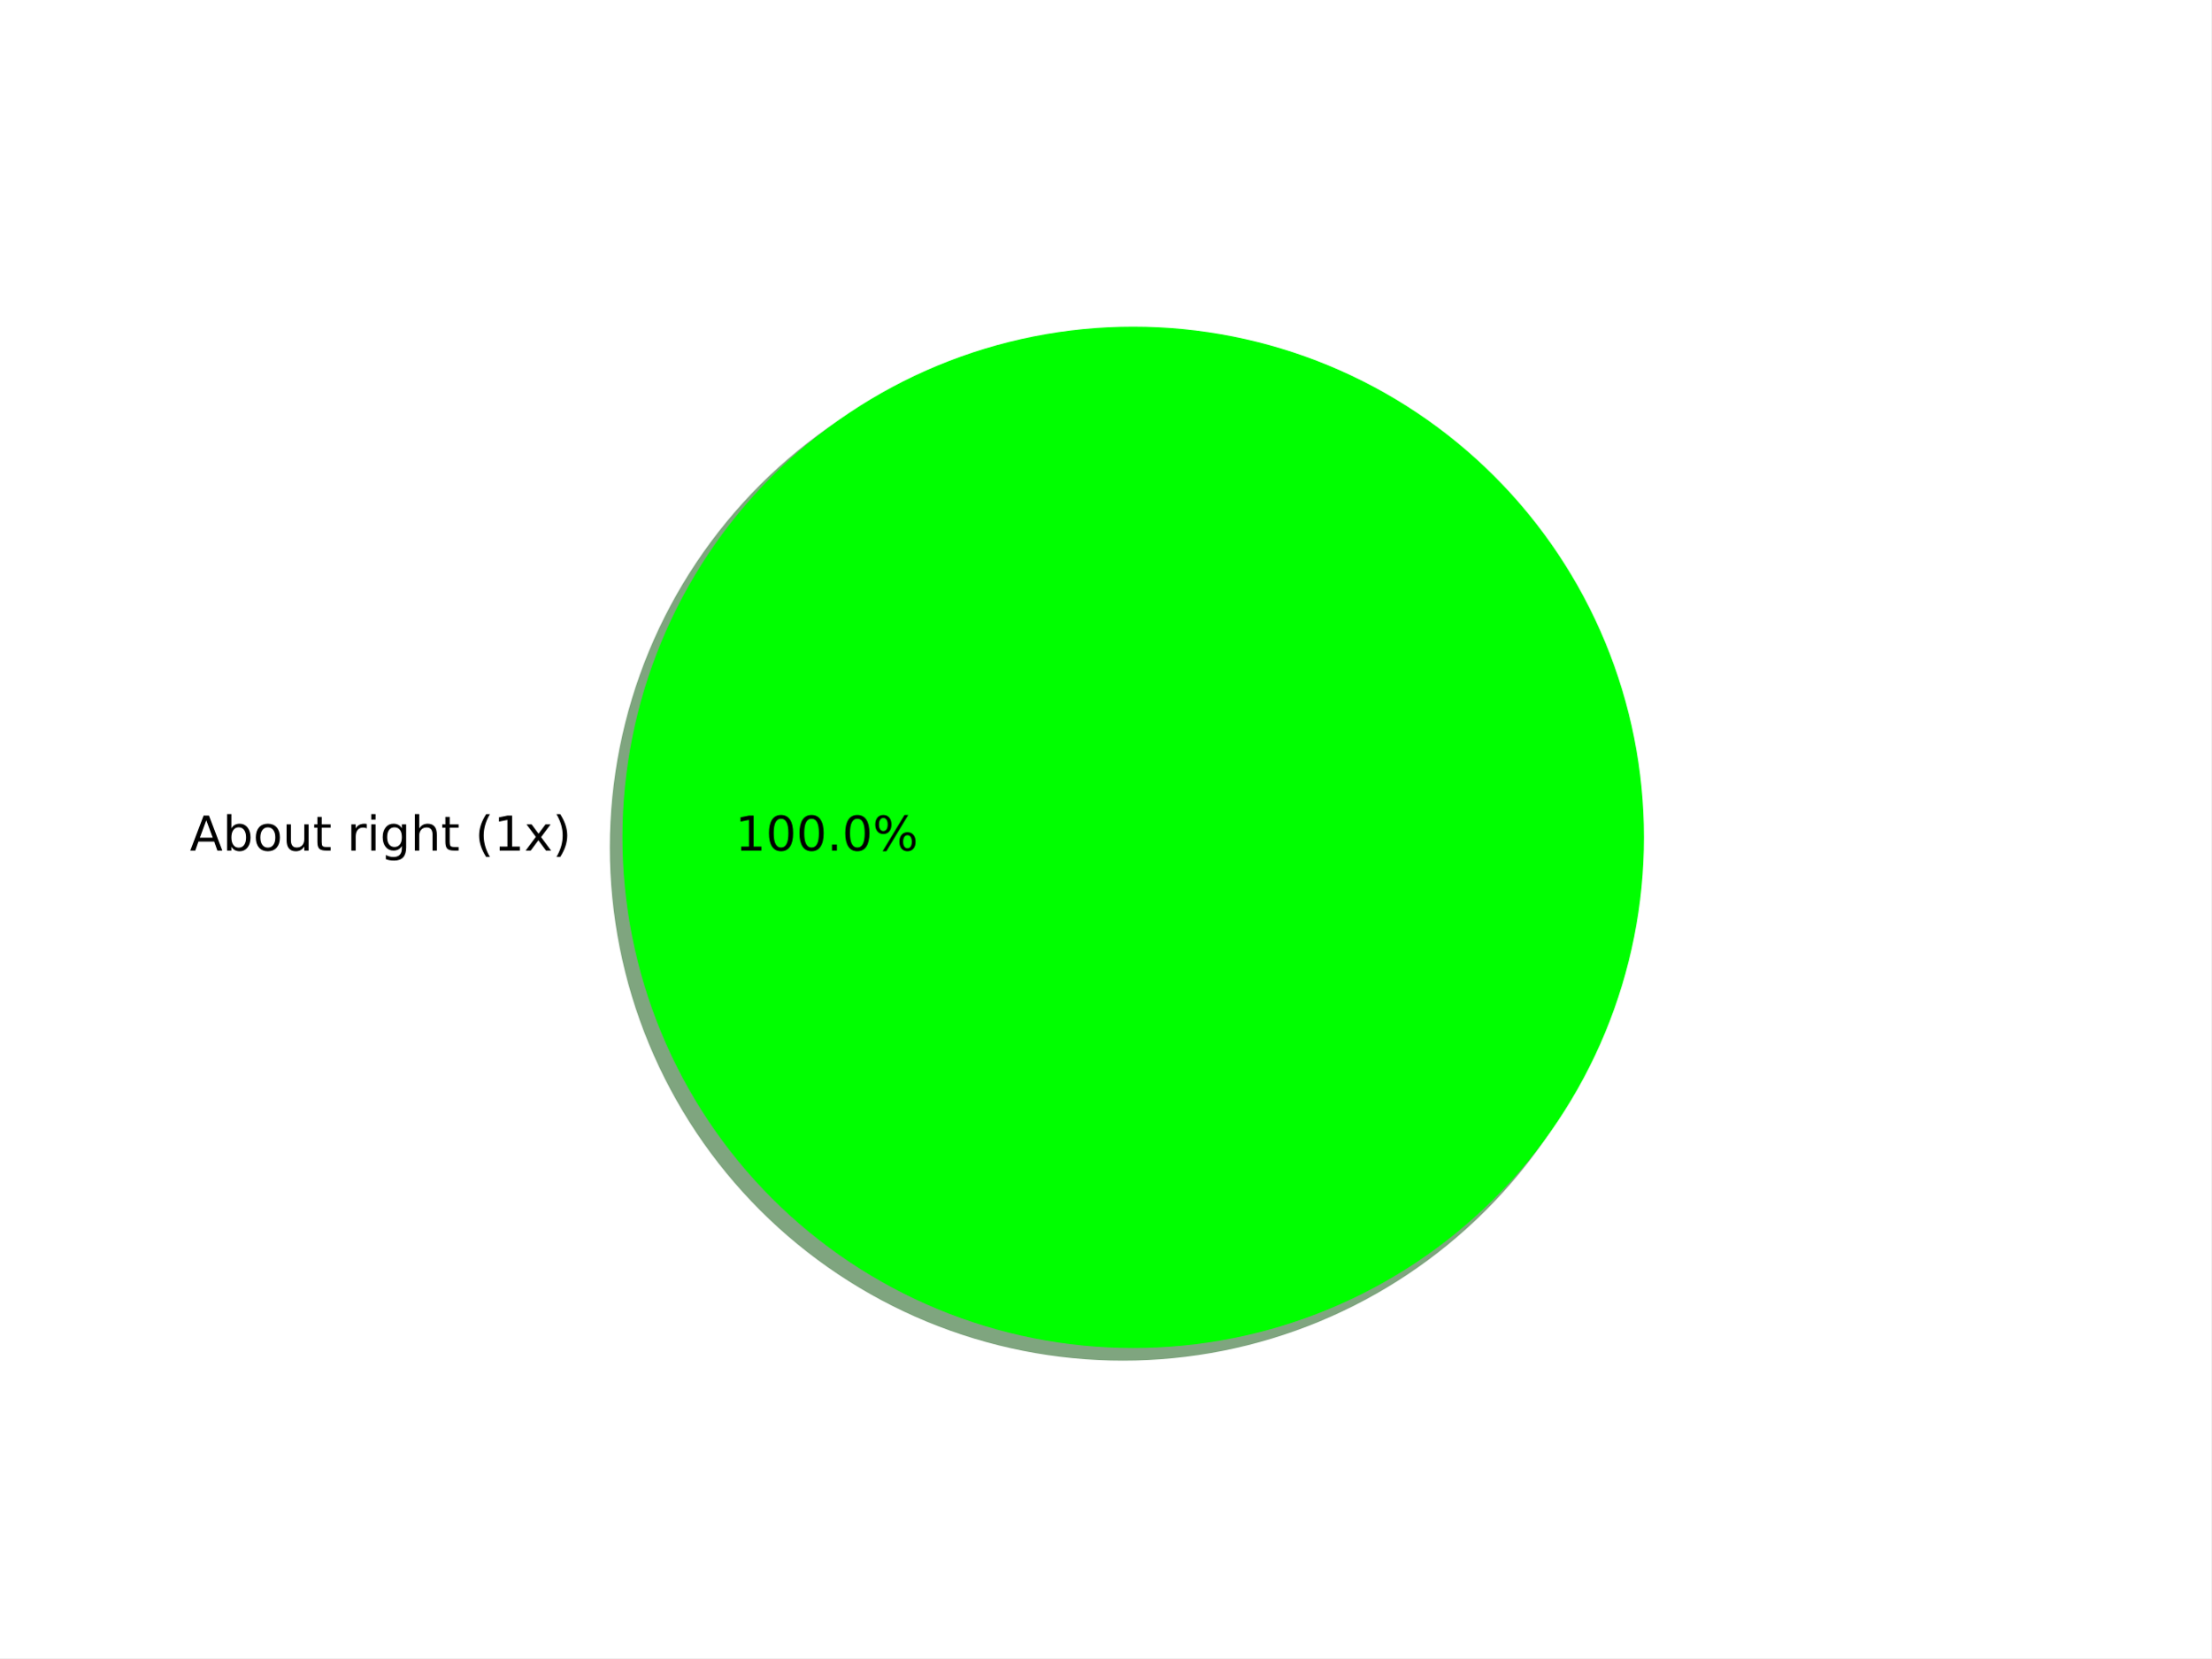
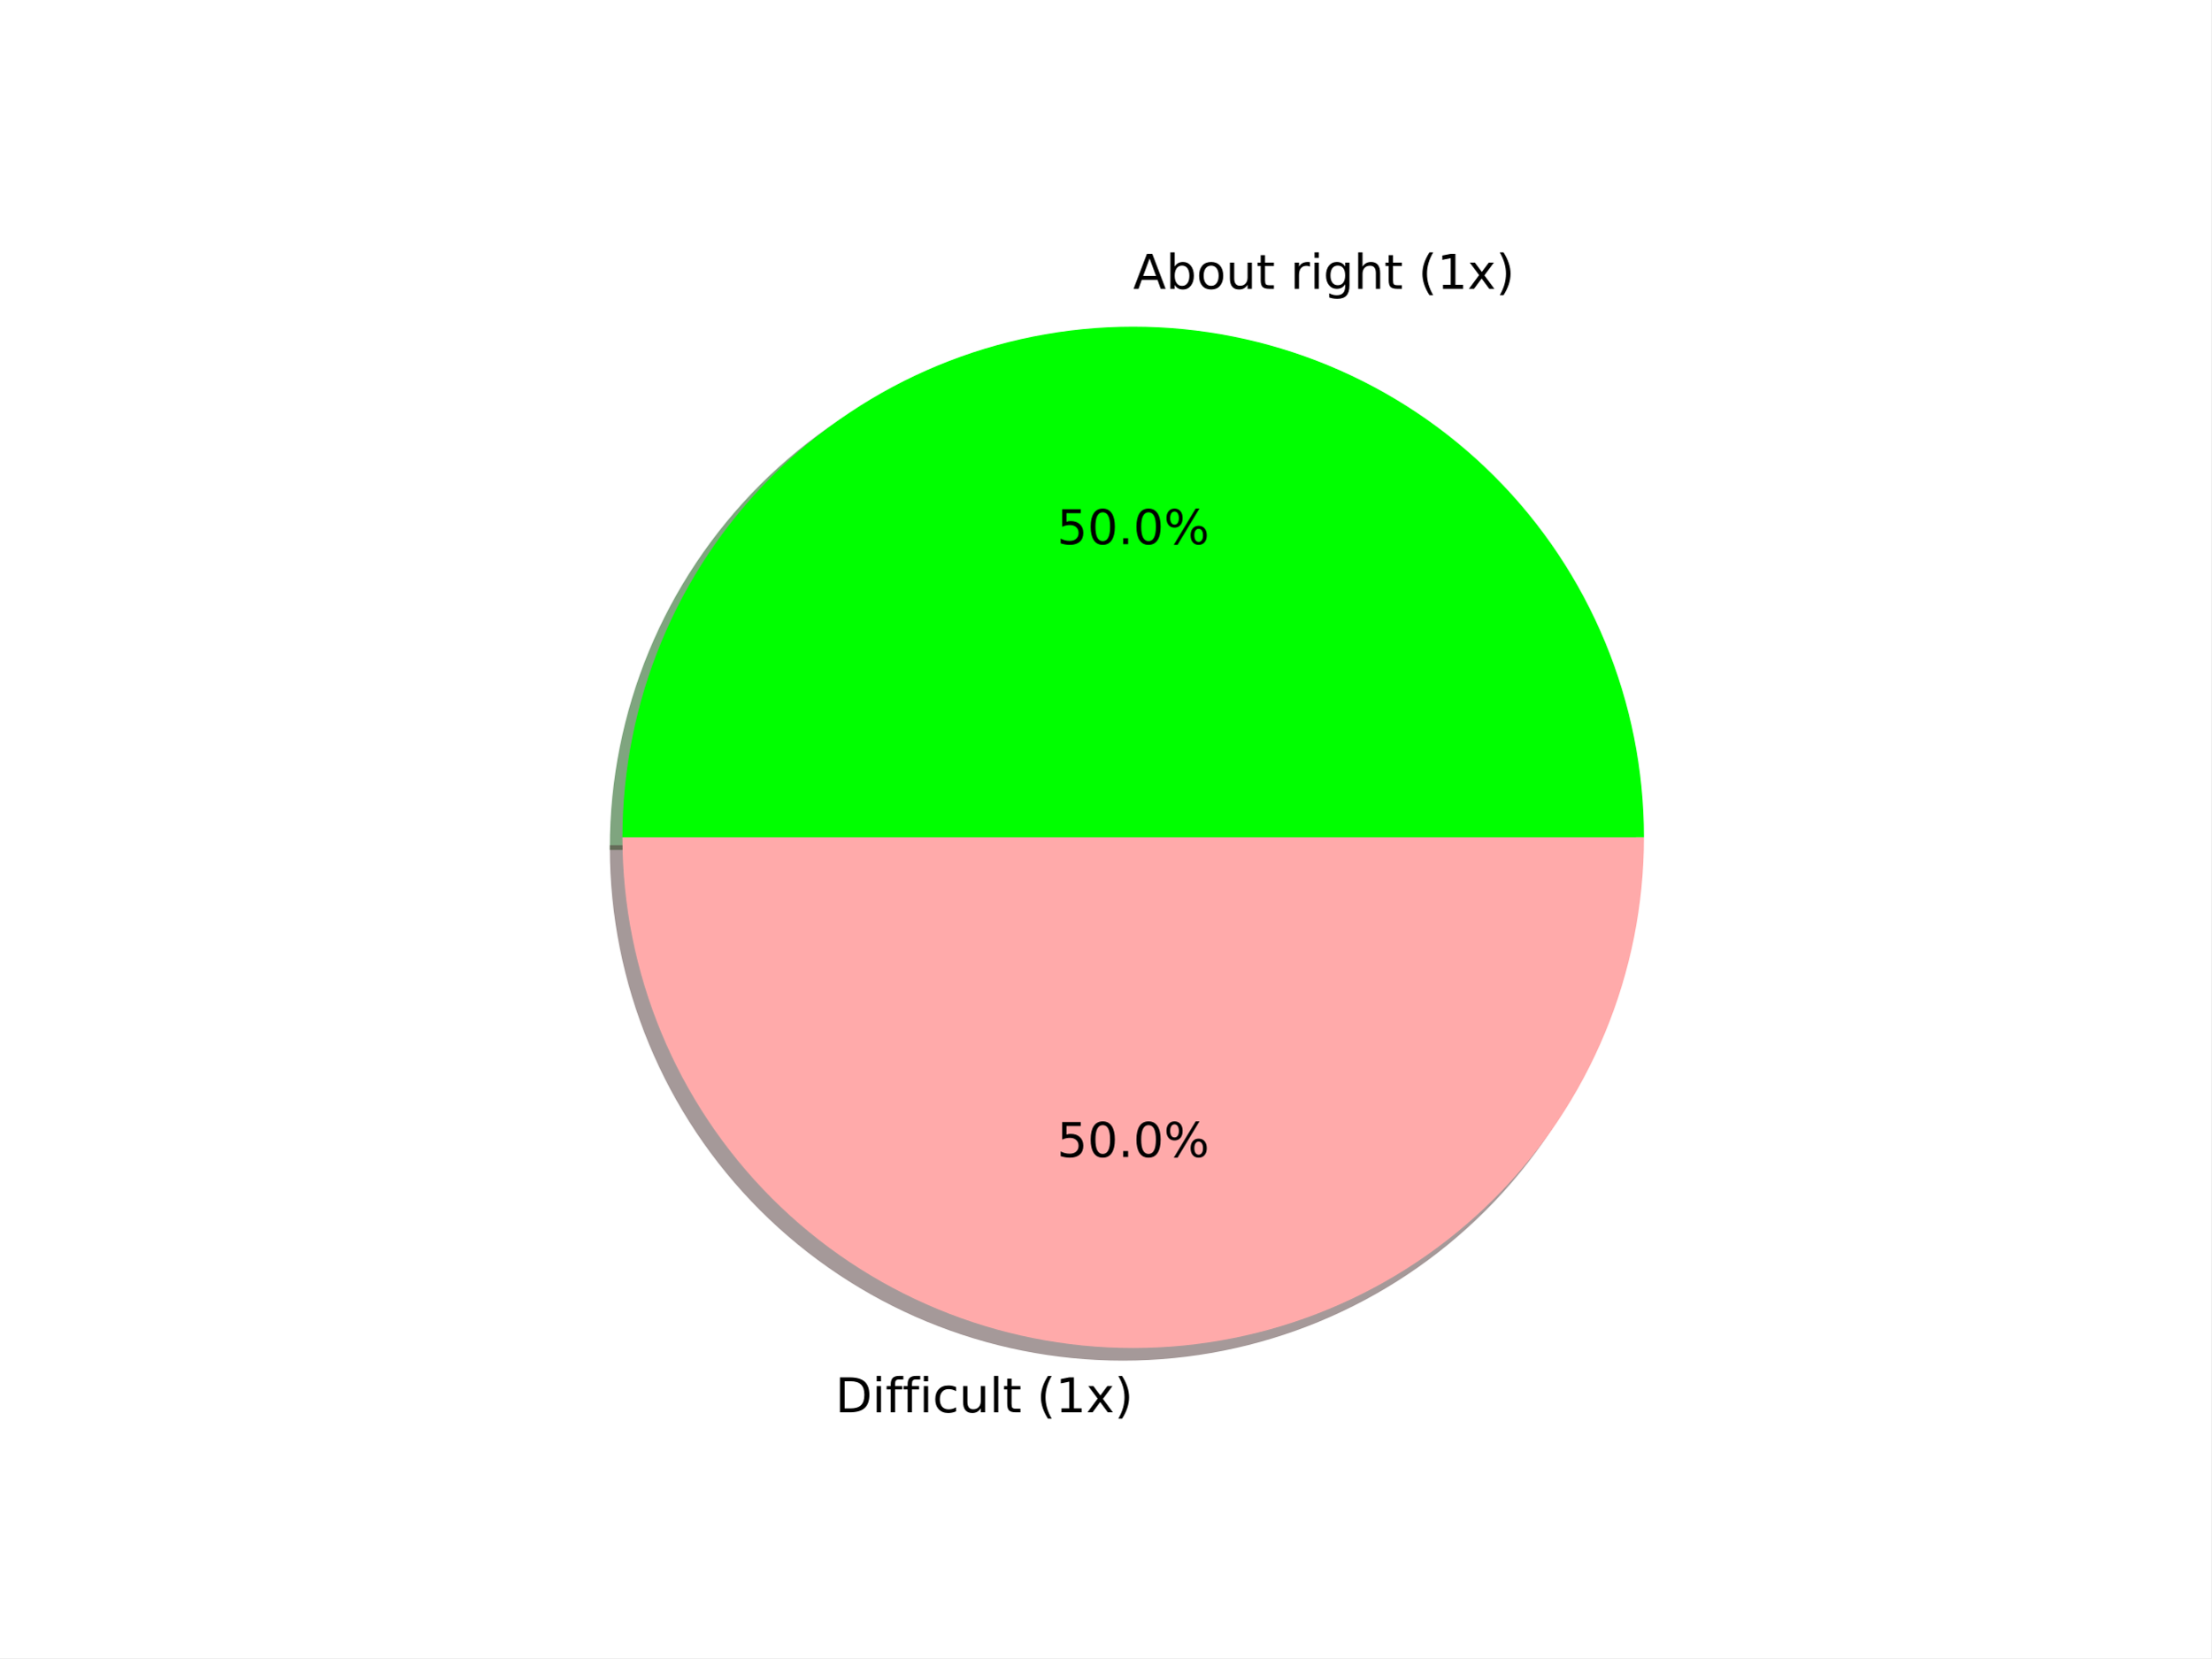
<svg xmlns="http://www.w3.org/2000/svg" xmlns:xlink="http://www.w3.org/1999/xlink" width="460.8pt" height="345.6pt" viewBox="0 0 460.8 345.6" version="1.1">
  <defs>
    <style type="text/css">*{stroke-linejoin: round; stroke-linecap: butt}</style>
  </defs>
  <g id="figure_1">
    <g id="patch_1">
      <path d="M 0 345.6  L 460.8 345.6  L 460.8 0  L 0 0  z " style="fill: #ffffff" />
    </g>
    <g id="axes_1">
      <g id="patch_2">
-         <path d="M 340.476 176.657  C 340.476 162.679 337.723 148.836 332.373 135.922  C 327.024 123.008 319.183 111.273 309.299 101.389  C 299.415 91.505 287.68 83.664 274.766 78.315  C 261.852 72.965 248.009 70.212 234.031 70.212  C 220.053 70.212 206.211 72.965 193.296 78.315  C 180.382 83.664 168.647 91.505 158.763 101.389  C 148.879 111.273 141.038 123.008 135.689 135.922  C 130.34 148.836 127.586 162.679 127.586 176.657  C 127.586 190.635 130.34 204.477 135.689 217.392  C 141.038 230.306 148.879 242.041 158.763 251.925  C 168.647 261.809 180.382 269.65 193.296 274.999  C 206.211 280.348 220.053 283.102 234.031 283.102  C 248.009 283.102 261.852 280.348 274.766 274.999  C 287.68 269.65 299.415 261.809 309.299 251.925  C 319.183 242.041 327.024 230.306 332.373 217.392  C 337.723 204.477 340.476 190.635 340.476 176.657  M 234.031 176.657  M 340.476 176.657  z " style="fill: #004c00; opacity: 0.5; stroke: #004c00; stroke-linejoin: miter" />
+         <path d="M 340.476 176.657  C 340.476 148.437 329.254 121.344 309.299 101.389  C 289.344 81.434 262.251 70.212 234.031 70.212  C 205.811 70.212 178.718 81.434 158.763 101.389  C 138.809 121.344 127.586 148.437 127.586 176.657  L 234.031 176.657  L 340.476 176.657  z " style="fill: #004c00; opacity: 0.5; stroke: #004c00; stroke-linejoin: miter" />
      </g>
      <g id="patch_3">
-         <path d="M 342.605 174.528  C 342.605 160.55 339.851 146.708 334.502 133.793  C 329.153 120.879 321.312 109.144 311.428 99.26  C 301.544 89.376 289.809 81.535 276.895 76.186  C 263.98 70.837 250.138 68.083 236.16 68.083  C 222.182 68.083 208.34 70.837 195.425 76.186  C 182.511 81.535 170.776 89.376 160.892 99.26  C 151.008 109.144 143.167 120.879 137.818 133.793  C 132.469 146.708 129.715 160.55 129.715 174.528  C 129.715 188.506 132.469 202.348 137.818 215.263  C 143.167 228.177 151.008 239.912 160.892 249.796  C 170.776 259.68 182.511 267.521 195.425 272.87  C 208.34 278.219 222.182 280.973 236.16 280.973  C 250.138 280.973 263.98 278.219 276.895 272.87  C 289.809 267.521 301.544 259.68 311.428 249.796  C 321.312 239.912 329.153 228.177 334.502 215.263  C 339.851 202.348 342.605 188.506 342.605 174.528  M 236.16 174.528  M 342.605 174.528  z " style="fill: #00ff00" />
+         <path d="M 127.586 176.657  C 127.586 204.877 138.809 231.97 158.763 251.925  C 178.718 271.879 205.811 283.102 234.031 283.102  C 262.251 283.102 289.344 271.879 309.299 251.925  C 329.254 231.97 340.476 204.877 340.476 176.657  L 234.031 176.657  L 127.586 176.657  z " style="fill: #4c3333; opacity: 0.5; stroke: #4c3333; stroke-linejoin: miter" />
+       </g>
+       <g id="patch_4">
+         <path d="M 342.605 174.528  C 342.605 146.308 331.382 119.215 311.428 99.26  C 291.473 79.306 264.38 68.083 236.16 68.083  C 207.94 68.083 180.847 79.306 160.892 99.26  C 140.938 119.215 129.715 146.308 129.715 174.528  L 236.16 174.528  L 342.605 174.528  z " style="fill: #00ff00" />
+       </g>
+       <g id="patch_5">
+         <path d="M 129.715 174.528  C 129.715 202.748 140.938 229.841 160.892 249.796  C 180.847 269.75 207.94 280.973 236.16 280.973  C 264.38 280.973 291.473 269.75 311.428 249.796  C 331.382 229.841 342.605 202.748 342.605 174.528  L 236.16 174.528  L 129.715 174.528  z " style="fill: #ffaaaa" />
      </g>
      <g id="matplotlib.axis_1" />
      <g id="matplotlib.axis_2" />
      <g id="text_1">
-         <g transform="translate(39.56916 177.2874)scale(0.1 -0.1)">
+         <g transform="translate(236.16 60.1981)scale(0.1 -0.1)">
          <defs>
            <path id="DejaVuSans-41" d="M 2188 4044  L 1331 1722  L 3047 1722  L 2188 4044  z M 1831 4666  L 2547 4666  L 4325 0  L 3669 0  L 3244 1197  L 1141 1197  L 716 0  L 50 0  L 1831 4666  z " transform="scale(0.015625)" />
            <path id="DejaVuSans-62" d="M 3116 1747  Q 3116 2381 2855 2742  Q 2594 3103 2138 3103  Q 1681 3103 1420 2742  Q 1159 2381 1159 1747  Q 1159 1113 1420 752  Q 1681 391 2138 391  Q 2594 391 2855 752  Q 3116 1113 3116 1747  z M 1159 2969  Q 1341 3281 1617 3432  Q 1894 3584 2278 3584  Q 2916 3584 3314 3078  Q 3713 2572 3713 1747  Q 3713 922 3314 415  Q 2916 -91 2278 -91  Q 1894 -91 1617 61  Q 1341 213 1159 525  L 1159 0  L 581 0  L 581 4863  L 1159 4863  L 1159 2969  z " transform="scale(0.015625)" />
            <path id="DejaVuSans-6f" d="M 1959 3097  Q 1497 3097 1228 2736  Q 959 2375 959 1747  Q 959 1119 1226 758  Q 1494 397 1959 397  Q 2419 397 2687 759  Q 2956 1122 2956 1747  Q 2956 2369 2687 2733  Q 2419 3097 1959 3097  z M 1959 3584  Q 2709 3584 3137 3096  Q 3566 2609 3566 1747  Q 3566 888 3137 398  Q 2709 -91 1959 -91  Q 1206 -91 779 398  Q 353 888 353 1747  Q 353 2609 779 3096  Q 1206 3584 1959 3584  z " transform="scale(0.015625)" />
            <path id="DejaVuSans-75" d="M 544 1381  L 544 3500  L 1119 3500  L 1119 1403  Q 1119 906 1312 657  Q 1506 409 1894 409  Q 2359 409 2629 706  Q 2900 1003 2900 1516  L 2900 3500  L 3475 3500  L 3475 0  L 2900 0  L 2900 538  Q 2691 219 2414 64  Q 2138 -91 1772 -91  Q 1169 -91 856 284  Q 544 659 544 1381  z M 1991 3584  L 1991 3584  z " transform="scale(0.015625)" />
            <path id="DejaVuSans-74" d="M 1172 4494  L 1172 3500  L 2356 3500  L 2356 3053  L 1172 3053  L 1172 1153  Q 1172 725 1289 603  Q 1406 481 1766 481  L 2356 481  L 2356 0  L 1766 0  Q 1100 0 847 248  Q 594 497 594 1153  L 594 3053  L 172 3053  L 172 3500  L 594 3500  L 594 4494  L 1172 4494  z " transform="scale(0.015625)" />
            <path id="DejaVuSans-20" transform="scale(0.015625)" />
            <path id="DejaVuSans-72" d="M 2631 2963  Q 2534 3019 2420 3045  Q 2306 3072 2169 3072  Q 1681 3072 1420 2755  Q 1159 2438 1159 1844  L 1159 0  L 581 0  L 581 3500  L 1159 3500  L 1159 2956  Q 1341 3275 1631 3429  Q 1922 3584 2338 3584  Q 2397 3584 2469 3576  Q 2541 3569 2628 3553  L 2631 2963  z " transform="scale(0.015625)" />
            <path id="DejaVuSans-69" d="M 603 3500  L 1178 3500  L 1178 0  L 603 0  L 603 3500  z M 603 4863  L 1178 4863  L 1178 4134  L 603 4134  L 603 4863  z " transform="scale(0.015625)" />
            <path id="DejaVuSans-67" d="M 2906 1791  Q 2906 2416 2648 2759  Q 2391 3103 1925 3103  Q 1463 3103 1205 2759  Q 947 2416 947 1791  Q 947 1169 1205 825  Q 1463 481 1925 481  Q 2391 481 2648 825  Q 2906 1169 2906 1791  z M 3481 434  Q 3481 -459 3084 -895  Q 2688 -1331 1869 -1331  Q 1566 -1331 1297 -1286  Q 1028 -1241 775 -1147  L 775 -588  Q 1028 -725 1275 -790  Q 1522 -856 1778 -856  Q 2344 -856 2625 -561  Q 2906 -266 2906 331  L 2906 616  Q 2728 306 2450 153  Q 2172 0 1784 0  Q 1141 0 747 490  Q 353 981 353 1791  Q 353 2603 747 3093  Q 1141 3584 1784 3584  Q 2172 3584 2450 3431  Q 2728 3278 2906 2969  L 2906 3500  L 3481 3500  L 3481 434  z " transform="scale(0.015625)" />
            <path id="DejaVuSans-68" d="M 3513 2113  L 3513 0  L 2938 0  L 2938 2094  Q 2938 2591 2744 2837  Q 2550 3084 2163 3084  Q 1697 3084 1428 2787  Q 1159 2491 1159 1978  L 1159 0  L 581 0  L 581 4863  L 1159 4863  L 1159 2956  Q 1366 3272 1645 3428  Q 1925 3584 2291 3584  Q 2894 3584 3203 3211  Q 3513 2838 3513 2113  z " transform="scale(0.015625)" />
            <path id="DejaVuSans-28" d="M 1984 4856  Q 1566 4138 1362 3434  Q 1159 2731 1159 2009  Q 1159 1288 1364 580  Q 1569 -128 1984 -844  L 1484 -844  Q 1016 -109 783 600  Q 550 1309 550 2009  Q 550 2706 781 3412  Q 1013 4119 1484 4856  L 1984 4856  z " transform="scale(0.015625)" />
            <path id="DejaVuSans-31" d="M 794 531  L 1825 531  L 1825 4091  L 703 3866  L 703 4441  L 1819 4666  L 2450 4666  L 2450 531  L 3481 531  L 3481 0  L 794 0  L 794 531  z " transform="scale(0.015625)" />
            <path id="DejaVuSans-78" d="M 3513 3500  L 2247 1797  L 3578 0  L 2900 0  L 1881 1375  L 863 0  L 184 0  L 1544 1831  L 300 3500  L 978 3500  L 1906 2253  L 2834 3500  L 3513 3500  z " transform="scale(0.015625)" />
            <path id="DejaVuSans-29" d="M 513 4856  L 1013 4856  Q 1481 4119 1714 3412  Q 1947 2706 1947 2009  Q 1947 1309 1714 600  Q 1481 -109 1013 -844  L 513 -844  Q 928 -128 1133 580  Q 1338 1288 1338 2009  Q 1338 2731 1133 3434  Q 928 4138 513 4856  z " transform="scale(0.015625)" />
          </defs>
          <use xlink:href="#DejaVuSans-41" />
          <use xlink:href="#DejaVuSans-62" x="68.408" />
          <use xlink:href="#DejaVuSans-6f" x="131.885" />
          <use xlink:href="#DejaVuSans-75" x="193.066" />
          <use xlink:href="#DejaVuSans-74" x="256.445" />
          <use xlink:href="#DejaVuSans-20" x="295.654" />
          <use xlink:href="#DejaVuSans-72" x="327.441" />
          <use xlink:href="#DejaVuSans-69" x="368.555" />
          <use xlink:href="#DejaVuSans-67" x="396.338" />
          <use xlink:href="#DejaVuSans-68" x="459.814" />
          <use xlink:href="#DejaVuSans-74" x="523.193" />
          <use xlink:href="#DejaVuSans-20" x="562.402" />
          <use xlink:href="#DejaVuSans-28" x="594.189" />
          <use xlink:href="#DejaVuSans-31" x="633.203" />
          <use xlink:href="#DejaVuSans-78" x="696.826" />
          <use xlink:href="#DejaVuSans-29" x="756.006" />
        </g>
      </g>
      <g id="text_2">
-         <g transform="translate(153.2283 177.2874)scale(0.1 -0.1)">
+         <g transform="translate(220.2764 113.4205)scale(0.1 -0.1)">
          <defs>
+             <path id="DejaVuSans-35" d="M 691 4666  L 3169 4666  L 3169 4134  L 1269 4134  L 1269 2991  Q 1406 3038 1543 3061  Q 1681 3084 1819 3084  Q 2600 3084 3056 2656  Q 3513 2228 3513 1497  Q 3513 744 3044 326  Q 2575 -91 1722 -91  Q 1428 -91 1123 -41  Q 819 9 494 109  L 494 744  Q 775 591 1075 516  Q 1375 441 1709 441  Q 2250 441 2565 725  Q 2881 1009 2881 1497  Q 2881 1984 2565 2268  Q 2250 2553 1709 2553  Q 1456 2553 1204 2497  Q 953 2441 691 2322  L 691 4666  z " transform="scale(0.015625)" />
            <path id="DejaVuSans-30" d="M 2034 4250  Q 1547 4250 1301 3770  Q 1056 3291 1056 2328  Q 1056 1369 1301 889  Q 1547 409 2034 409  Q 2525 409 2770 889  Q 3016 1369 3016 2328  Q 3016 3291 2770 3770  Q 2525 4250 2034 4250  z M 2034 4750  Q 2819 4750 3233 4129  Q 3647 3509 3647 2328  Q 3647 1150 3233 529  Q 2819 -91 2034 -91  Q 1250 -91 836 529  Q 422 1150 422 2328  Q 422 3509 836 4129  Q 1250 4750 2034 4750  z " transform="scale(0.015625)" />
            <path id="DejaVuSans-2e" d="M 684 794  L 1344 794  L 1344 0  L 684 0  L 684 794  z " transform="scale(0.015625)" />
            <path id="DejaVuSans-25" d="M 4653 2053  Q 4381 2053 4226 1822  Q 4072 1591 4072 1178  Q 4072 772 4226 539  Q 4381 306 4653 306  Q 4919 306 5073 539  Q 5228 772 5228 1178  Q 5228 1588 5073 1820  Q 4919 2053 4653 2053  z M 4653 2450  Q 5147 2450 5437 2106  Q 5728 1763 5728 1178  Q 5728 594 5436 251  Q 5144 -91 4653 -91  Q 4153 -91 3862 251  Q 3572 594 3572 1178  Q 3572 1766 3864 2108  Q 4156 2450 4653 2450  z M 1428 4353  Q 1159 4353 1004 4120  Q 850 3888 850 3481  Q 850 3069 1003 2837  Q 1156 2606 1428 2606  Q 1700 2606 1854 2837  Q 2009 3069 2009 3481  Q 2009 3884 1853 4118  Q 1697 4353 1428 4353  z M 4250 4750  L 4750 4750  L 1831 -91  L 1331 -91  L 4250 4750  z M 1428 4750  Q 1922 4750 2215 4408  Q 2509 4066 2509 3481  Q 2509 2891 2217 2550  Q 1925 2209 1428 2209  Q 931 2209 642 2551  Q 353 2894 353 3481  Q 353 4063 643 4406  Q 934 4750 1428 4750  z " transform="scale(0.015625)" />
          </defs>
-           <use xlink:href="#DejaVuSans-31" />
+           <use xlink:href="#DejaVuSans-35" />
          <use xlink:href="#DejaVuSans-30" x="63.623" />
-           <use xlink:href="#DejaVuSans-30" x="127.246" />
-           <use xlink:href="#DejaVuSans-2e" x="190.869" />
-           <use xlink:href="#DejaVuSans-30" x="222.656" />
-           <use xlink:href="#DejaVuSans-25" x="286.279" />
+           <use xlink:href="#DejaVuSans-2e" x="127.246" />
+           <use xlink:href="#DejaVuSans-30" x="159.033" />
+           <use xlink:href="#DejaVuSans-25" x="222.656" />
+         </g>
+       </g>
+       <g id="text_3">
+         <g transform="translate(174.0662 294.3767)scale(0.1 -0.1)">
+           <defs>
+             <path id="DejaVuSans-44" d="M 1259 4147  L 1259 519  L 2022 519  Q 2988 519 3436 956  Q 3884 1394 3884 2338  Q 3884 3275 3436 3711  Q 2988 4147 2022 4147  L 1259 4147  z M 628 4666  L 1925 4666  Q 3281 4666 3915 4102  Q 4550 3538 4550 2338  Q 4550 1131 3912 565  Q 3275 0 1925 0  L 628 0  L 628 4666  z " transform="scale(0.015625)" />
+             <path id="DejaVuSans-66" d="M 2375 4863  L 2375 4384  L 1825 4384  Q 1516 4384 1395 4259  Q 1275 4134 1275 3809  L 1275 3500  L 2222 3500  L 2222 3053  L 1275 3053  L 1275 0  L 697 0  L 697 3053  L 147 3053  L 147 3500  L 697 3500  L 697 3744  Q 697 4328 969 4595  Q 1241 4863 1831 4863  L 2375 4863  z " transform="scale(0.015625)" />
+             <path id="DejaVuSans-63" d="M 3122 3366  L 3122 2828  Q 2878 2963 2633 3030  Q 2388 3097 2138 3097  Q 1578 3097 1268 2742  Q 959 2388 959 1747  Q 959 1106 1268 751  Q 1578 397 2138 397  Q 2388 397 2633 464  Q 2878 531 3122 666  L 3122 134  Q 2881 22 2623 -34  Q 2366 -91 2075 -91  Q 1284 -91 818 406  Q 353 903 353 1747  Q 353 2603 823 3093  Q 1294 3584 2113 3584  Q 2378 3584 2631 3529  Q 2884 3475 3122 3366  z " transform="scale(0.015625)" />
+             <path id="DejaVuSans-6c" d="M 603 4863  L 1178 4863  L 1178 0  L 603 0  L 603 4863  z " transform="scale(0.015625)" />
+           </defs>
+           <use xlink:href="#DejaVuSans-44" />
+           <use xlink:href="#DejaVuSans-69" x="77.002" />
+           <use xlink:href="#DejaVuSans-66" x="104.785" />
+           <use xlink:href="#DejaVuSans-66" x="139.99" />
+           <use xlink:href="#DejaVuSans-69" x="175.195" />
+           <use xlink:href="#DejaVuSans-63" x="202.979" />
+           <use xlink:href="#DejaVuSans-75" x="257.959" />
+           <use xlink:href="#DejaVuSans-6c" x="321.338" />
+           <use xlink:href="#DejaVuSans-74" x="349.121" />
+           <use xlink:href="#DejaVuSans-20" x="388.33" />
+           <use xlink:href="#DejaVuSans-28" x="420.117" />
+           <use xlink:href="#DejaVuSans-31" x="459.131" />
+           <use xlink:href="#DejaVuSans-78" x="522.754" />
+           <use xlink:href="#DejaVuSans-29" x="581.934" />
+         </g>
+       </g>
+       <g id="text_4">
+         <g transform="translate(220.2764 241.1543)scale(0.1 -0.1)">
+           <use xlink:href="#DejaVuSans-35" />
+           <use xlink:href="#DejaVuSans-30" x="63.623" />
+           <use xlink:href="#DejaVuSans-2e" x="127.246" />
+           <use xlink:href="#DejaVuSans-30" x="159.033" />
+           <use xlink:href="#DejaVuSans-25" x="222.656" />
        </g>
      </g>
    </g>
  </g>
</svg>
